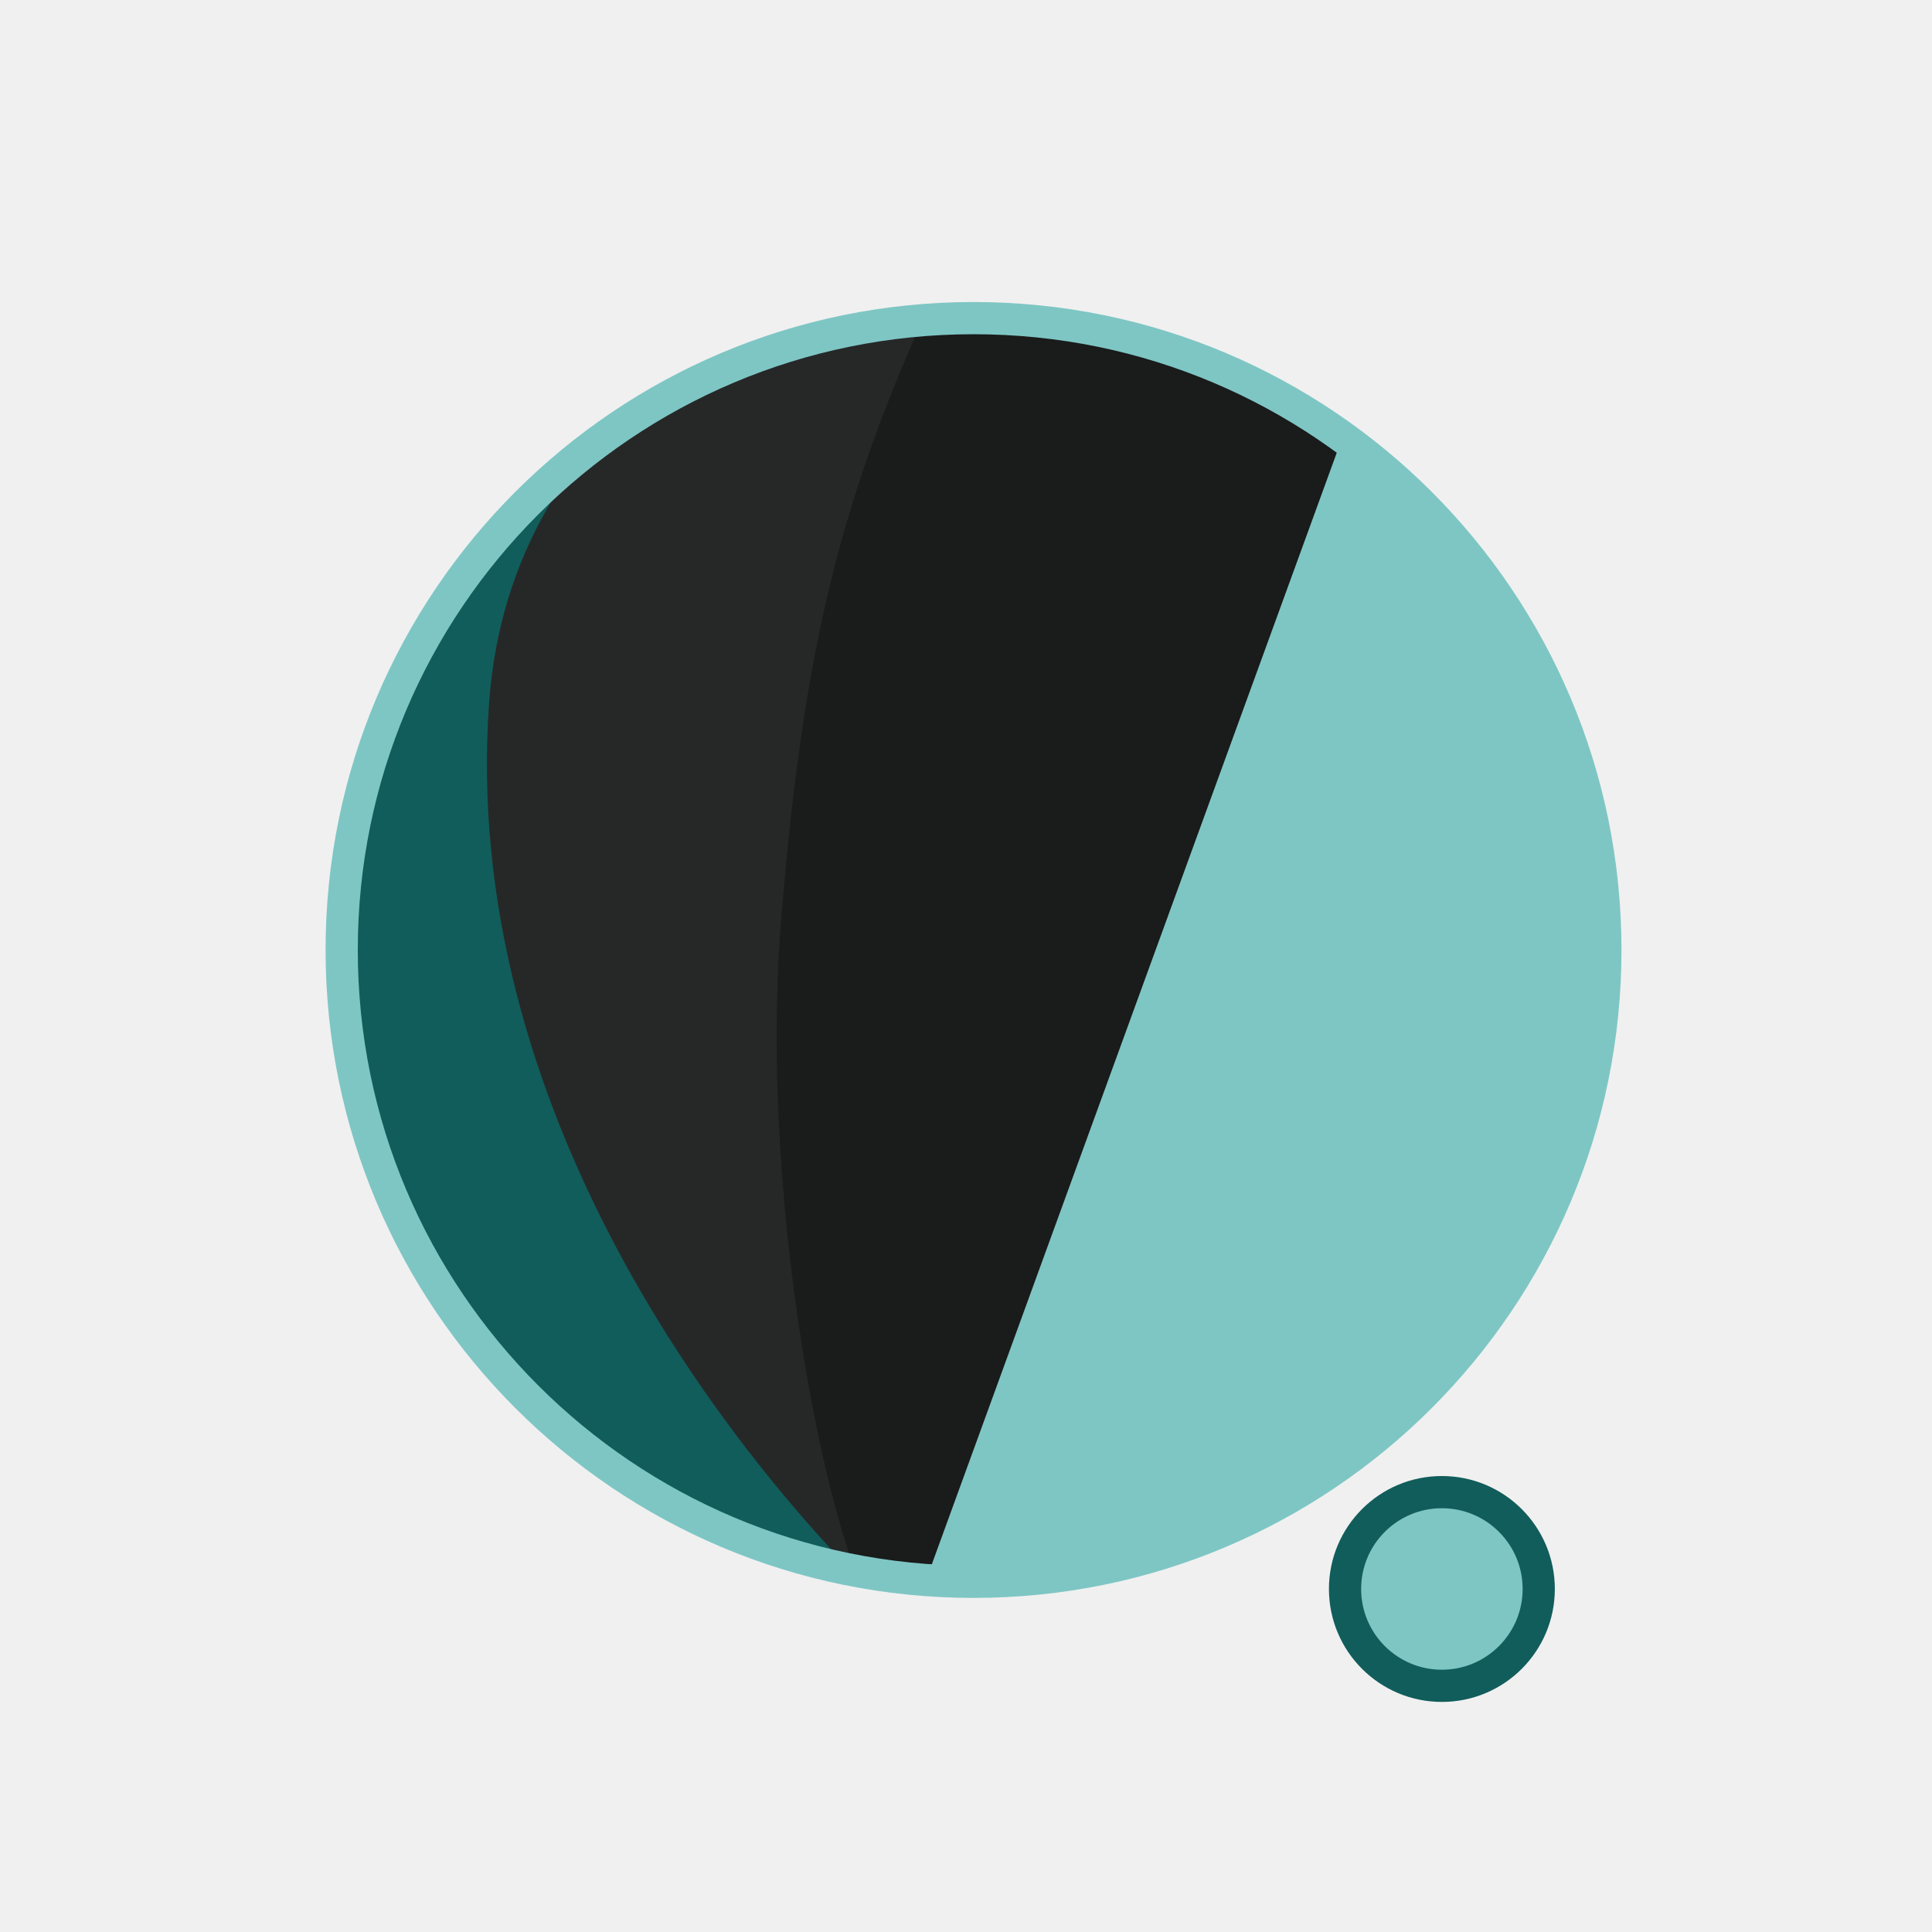
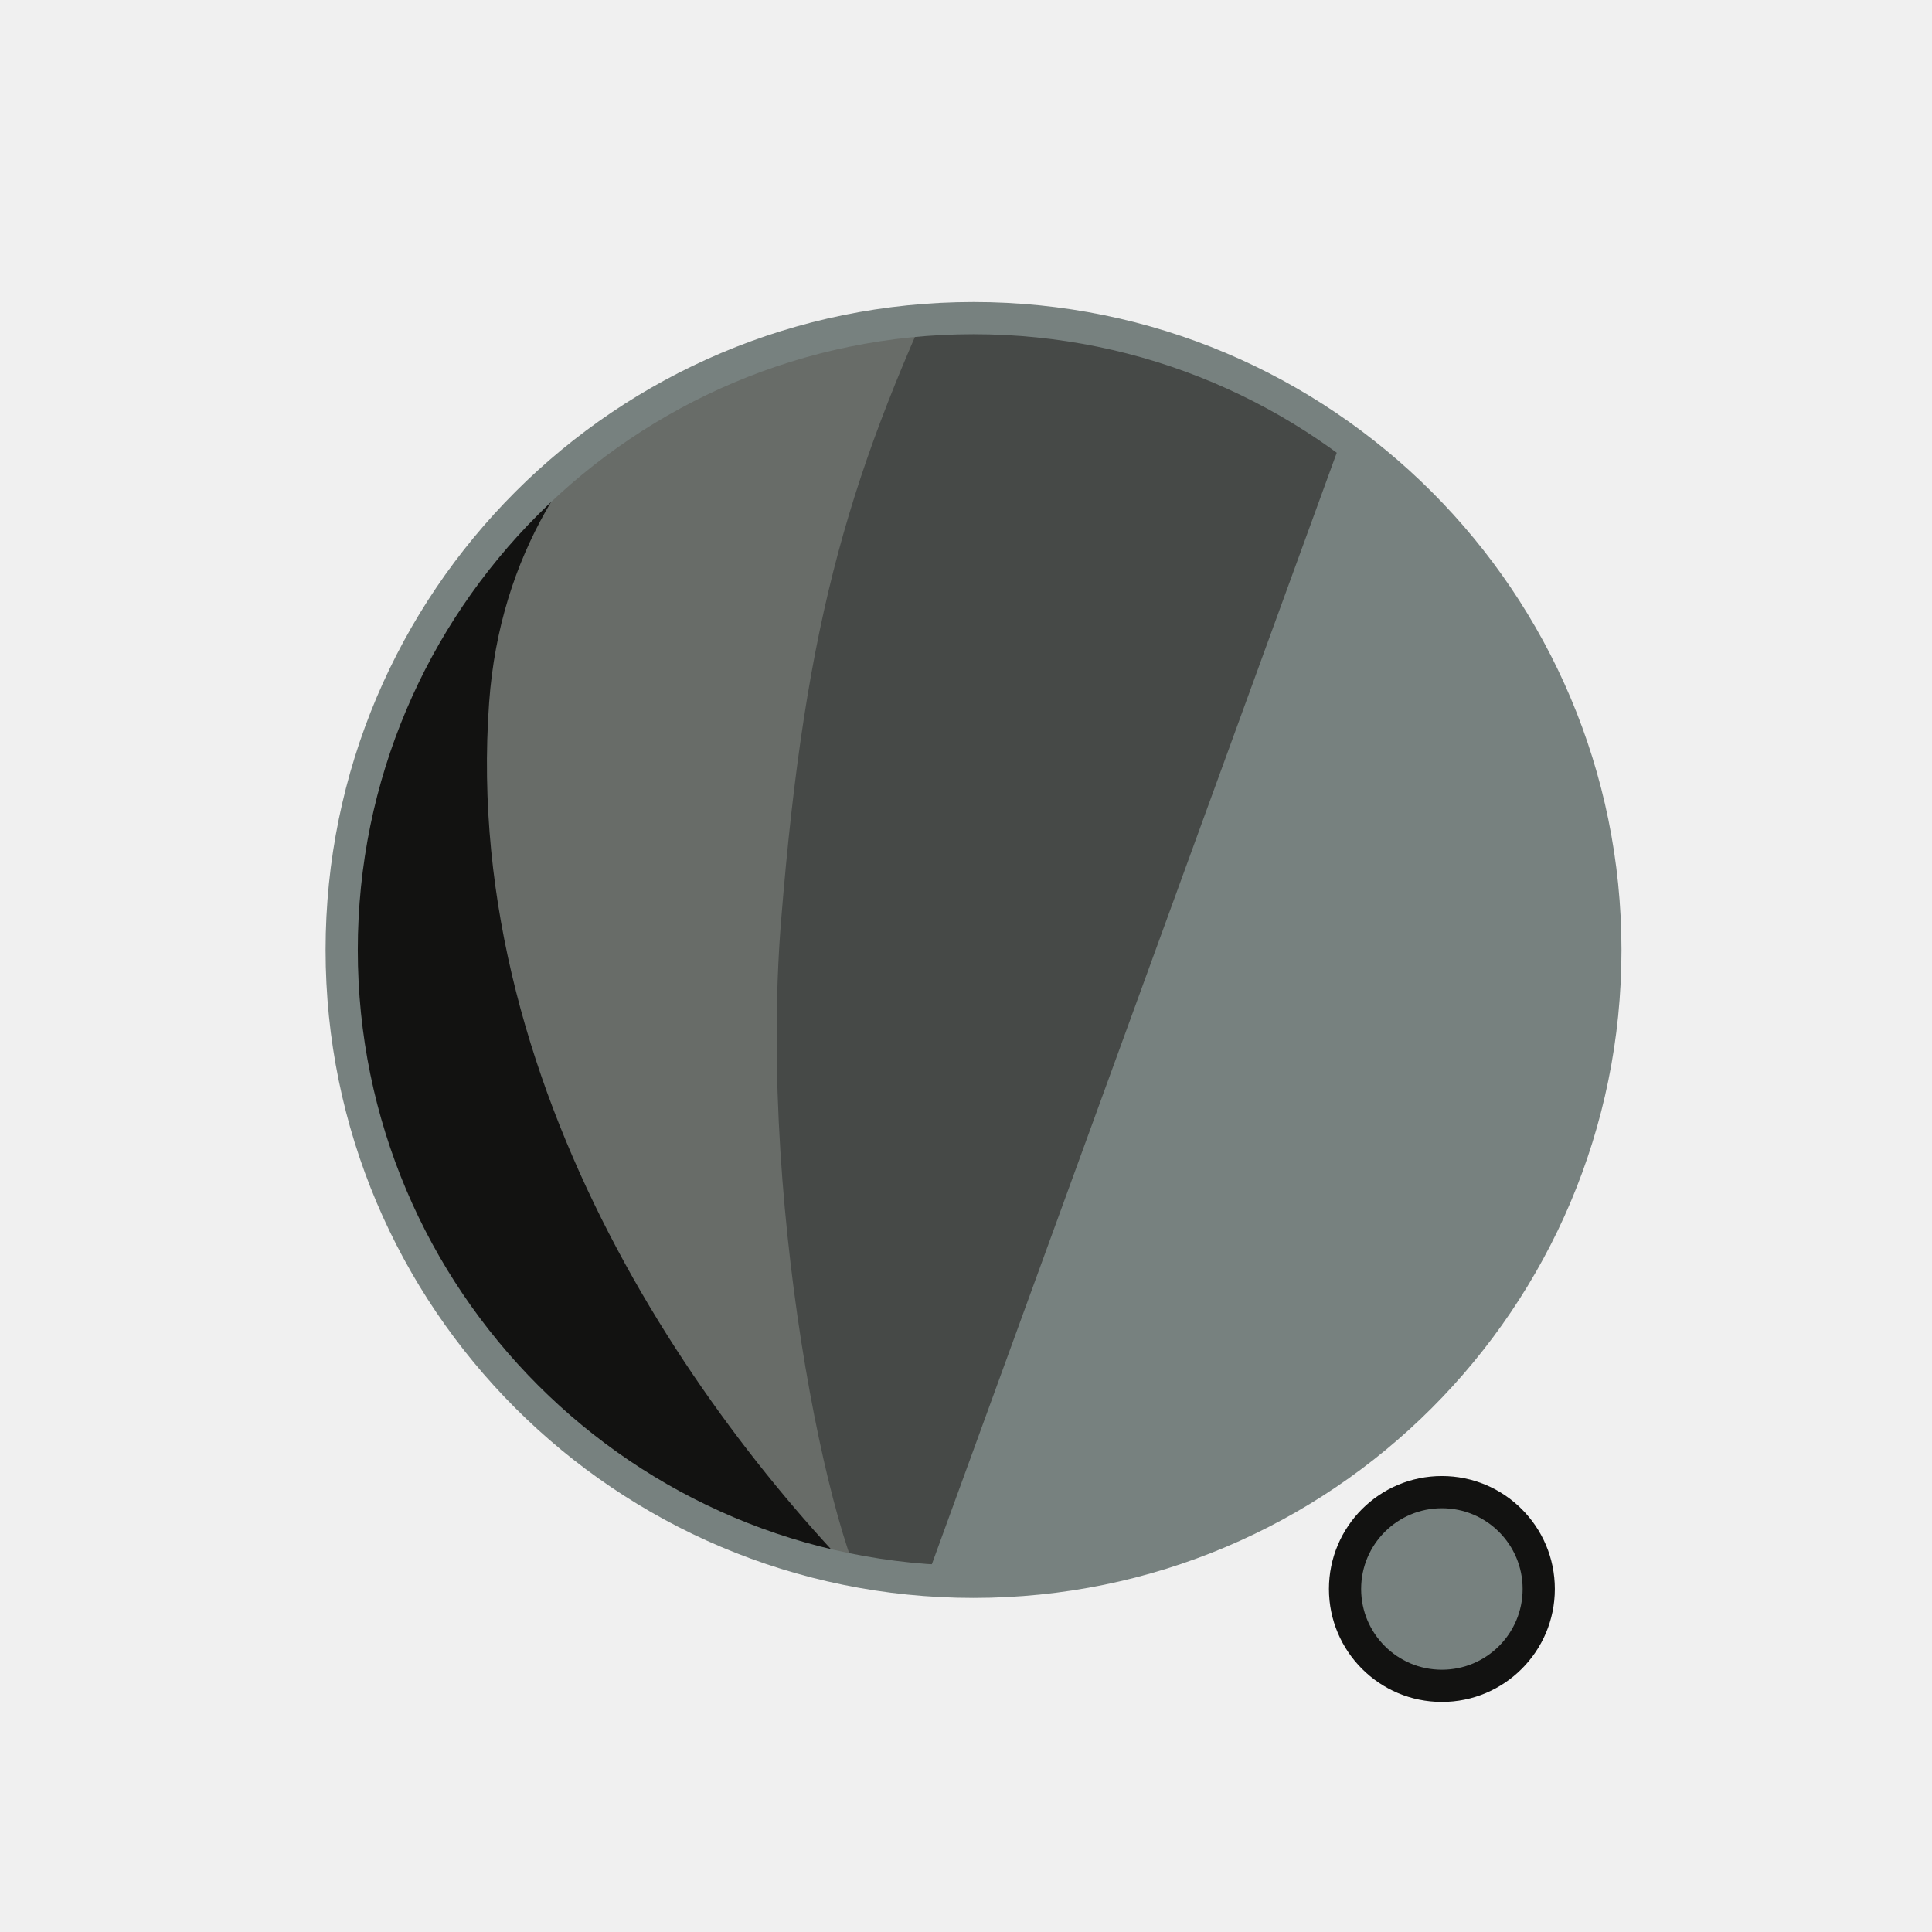
<svg xmlns="http://www.w3.org/2000/svg" width="300" height="300" viewBox="0 0 79.375 79.375" version="1.1" id="svg1">
  <defs id="defs1">
    <filter id="mask-powermask-path-effect5_inverse" style="color-interpolation-filters:sRGB" height="100" width="100" x="-50" y="-50">
      <feColorMatrix id="mask-powermask-path-effect5_primitive1" values="1" type="saturate" result="fbSourceGraphic" />
      <feColorMatrix id="mask-powermask-path-effect5_primitive2" values="-1 0 0 0 1 0 -1 0 0 1 0 0 -1 0 1 0 0 0 1 0 " in="fbSourceGraphic" />
    </filter>
    <clipPath clipPathUnits="userSpaceOnUse" id="clipPath1">
      <circle style="display:inline;fill:#000000;fill-opacity:1;stroke:none;stroke-width:0.214" id="circle3" cx="44.886" cy="38.249" r="22.842" />
    </clipPath>
    <clipPath clipPathUnits="userSpaceOnUse" id="clipPath3">
      <circle style="display:inline;opacity:1;fill:#000000;fill-opacity:1;stroke:none;stroke-width:2.646;stroke-dasharray:none;stroke-opacity:1" id="circle4" cx="39.235" cy="39.029" r="25.959" />
    </clipPath>
    <clipPath clipPathUnits="userSpaceOnUse" id="clipPath4">
      <circle style="display:inline;opacity:1;fill:#000000;fill-opacity:1;stroke:none;stroke-width:0.243" id="circle5" cx="39.997" cy="39.029" r="25.959" />
    </clipPath>
    <clipPath clipPathUnits="userSpaceOnUse" id="clipPath19">
      <g id="g20" style="display:inline">
        <circle style="display:inline;opacity:1;fill:#ffffff;fill-opacity:1;stroke:#000000;stroke-width:1.323;stroke-dasharray:none;stroke-opacity:1" id="circle20" cx="39.997" cy="39.029" r="25.959" />
        <path style="display:inline;fill:#ffffff;fill-opacity:1;stroke:none;stroke-width:1.323;stroke-linecap:round;stroke-linejoin:round;stroke-dasharray:none;stroke-opacity:1" d="M 40.972,71.749 65.107,9.074 51.262,8.513 29.654,71.374 Z" id="path20" />
      </g>
    </clipPath>
  </defs>
  <g id="layer1">
-     <circle style="display:inline;opacity:1;fill:#7EC6C4;fill-opacity:1;stroke:none;stroke-width:2.646;stroke-dasharray:none;stroke-opacity:1" id="path1" cx="39.997" cy="39.029" r="25.959" />
-     <circle style="display:inline;opacity:1;fill:#7EC6C4;fill-opacity:1;stroke:#115D5B;stroke-width:1.323;stroke-linecap:round;stroke-linejoin:round;stroke-dasharray:none;stroke-opacity:1" id="path23" cx="59.239" cy="65.282" r="3.979" />
-     <path style="display:inline;opacity:1;fill:#1A1B1B;fill-opacity:1;stroke:none;stroke-width:2.646;stroke-linecap:round;stroke-linejoin:round;stroke-dasharray:none;stroke-opacity:1" d="M 14.114,8.183 56.981,12.942 37.387,66.729 7.337,66.366 Z" id="path4" clip-path="url(#clipPath4)" />
-     <path style="display:inline;opacity:1;fill:#262828;fill-opacity:1;stroke:none;stroke-width:2.646;stroke-linecap:round;stroke-linejoin:round;stroke-dasharray:none;stroke-opacity:1" d="m 38.537,10.093 c -4.366,9.204 -6.195,15.177 -7.208,27.727 -0.992,12.295 2.307,27.137 4.048,28.492 L 8.159,69.099 11.655,10.117 Z" id="path8" clip-path="url(#clipPath3)" transform="translate(0.7619726)" />
-     <path style="display:inline;opacity:1;fill:#115D5B;fill-opacity:1;stroke:none;stroke-width:2.646;stroke-linecap:round;stroke-linejoin:round;stroke-dasharray:none;stroke-opacity:1" d="m 42.193,12.318 c -4.211,1.987 -14.039,6.189 -14.818,16.984 -1.049,14.531 8.417,27.086 14.901,33.188 l -22.177,3.33 -0.971,-51.47 z" id="path12" clip-path="url(#clipPath1)" transform="matrix(1.1365,0,0,1.1365,-11.01583,-4.44086)" />
-     <path style="display:inline;fill:none;stroke:#7EC6C4;stroke-width:5.292;stroke-linecap:round;stroke-linejoin:round;stroke-dasharray:none;stroke-opacity:1" d="M 56.155,14.893 37.161,67.307 c 0.345,-0.826 6.533,-17.661 9.644,-21.104 4.78,-5.292 13.008,-2.765 13.143,4.977 0.044,2.513 -1.431,15.998 -1.431,15.998" id="path2" clip-path="url(#clipPath19)" mask="none" />
-     <circle style="display:inline;opacity:1;fill:none;fill-opacity:1;stroke:#7EC6C4;stroke-width:1.323;stroke-dasharray:none;stroke-opacity:1" id="circle8" cx="39.997" cy="39.029" r="25.959" />
+     <circle style="display:inline;opacity:1;fill:#77817F;fill-opacity:1;stroke:none;stroke-width:2.646;stroke-dasharray:none;stroke-opacity:1" id="path1" cx="39.997" cy="39.029" r="25.959" />
+     <circle style="display:inline;opacity:1;fill:#77817F;fill-opacity:1;stroke:#121211;stroke-width:1.323;stroke-linecap:round;stroke-linejoin:round;stroke-dasharray:none;stroke-opacity:1" id="path23" cx="59.239" cy="65.282" r="3.979" />
+     <path style="display:inline;opacity:1;fill:#464947;fill-opacity:1;stroke:none;stroke-width:2.646;stroke-linecap:round;stroke-linejoin:round;stroke-dasharray:none;stroke-opacity:1" d="M 14.114,8.183 56.981,12.942 37.387,66.729 7.337,66.366 Z" id="path4" clip-path="url(#clipPath4)" />
+     <path style="display:inline;opacity:1;fill:#686C68;fill-opacity:1;stroke:none;stroke-width:2.646;stroke-linecap:round;stroke-linejoin:round;stroke-dasharray:none;stroke-opacity:1" d="m 38.537,10.093 c -4.366,9.204 -6.195,15.177 -7.208,27.727 -0.992,12.295 2.307,27.137 4.048,28.492 L 8.159,69.099 11.655,10.117 Z" id="path8" clip-path="url(#clipPath3)" transform="translate(0.7619726)" />
+     <path style="display:inline;opacity:1;fill:#121211;fill-opacity:1;stroke:none;stroke-width:2.646;stroke-linecap:round;stroke-linejoin:round;stroke-dasharray:none;stroke-opacity:1" d="m 42.193,12.318 c -4.211,1.987 -14.039,6.189 -14.818,16.984 -1.049,14.531 8.417,27.086 14.901,33.188 l -22.177,3.33 -0.971,-51.47 z" id="path12" clip-path="url(#clipPath1)" transform="matrix(1.1365,0,0,1.1365,-11.01583,-4.44086)" />
+     <path style="display:inline;fill:none;stroke:#77817F;stroke-width:5.292;stroke-linecap:round;stroke-linejoin:round;stroke-dasharray:none;stroke-opacity:1" d="M 56.155,14.893 37.161,67.307 c 0.345,-0.826 6.533,-17.661 9.644,-21.104 4.78,-5.292 13.008,-2.765 13.143,4.977 0.044,2.513 -1.431,15.998 -1.431,15.998" id="path2" clip-path="url(#clipPath19)" mask="none" />
+     <circle style="display:inline;opacity:1;fill:none;fill-opacity:1;stroke:#77817F;stroke-width:1.323;stroke-dasharray:none;stroke-opacity:1" id="circle8" cx="39.997" cy="39.029" r="25.959" />
  </g>
</svg>
